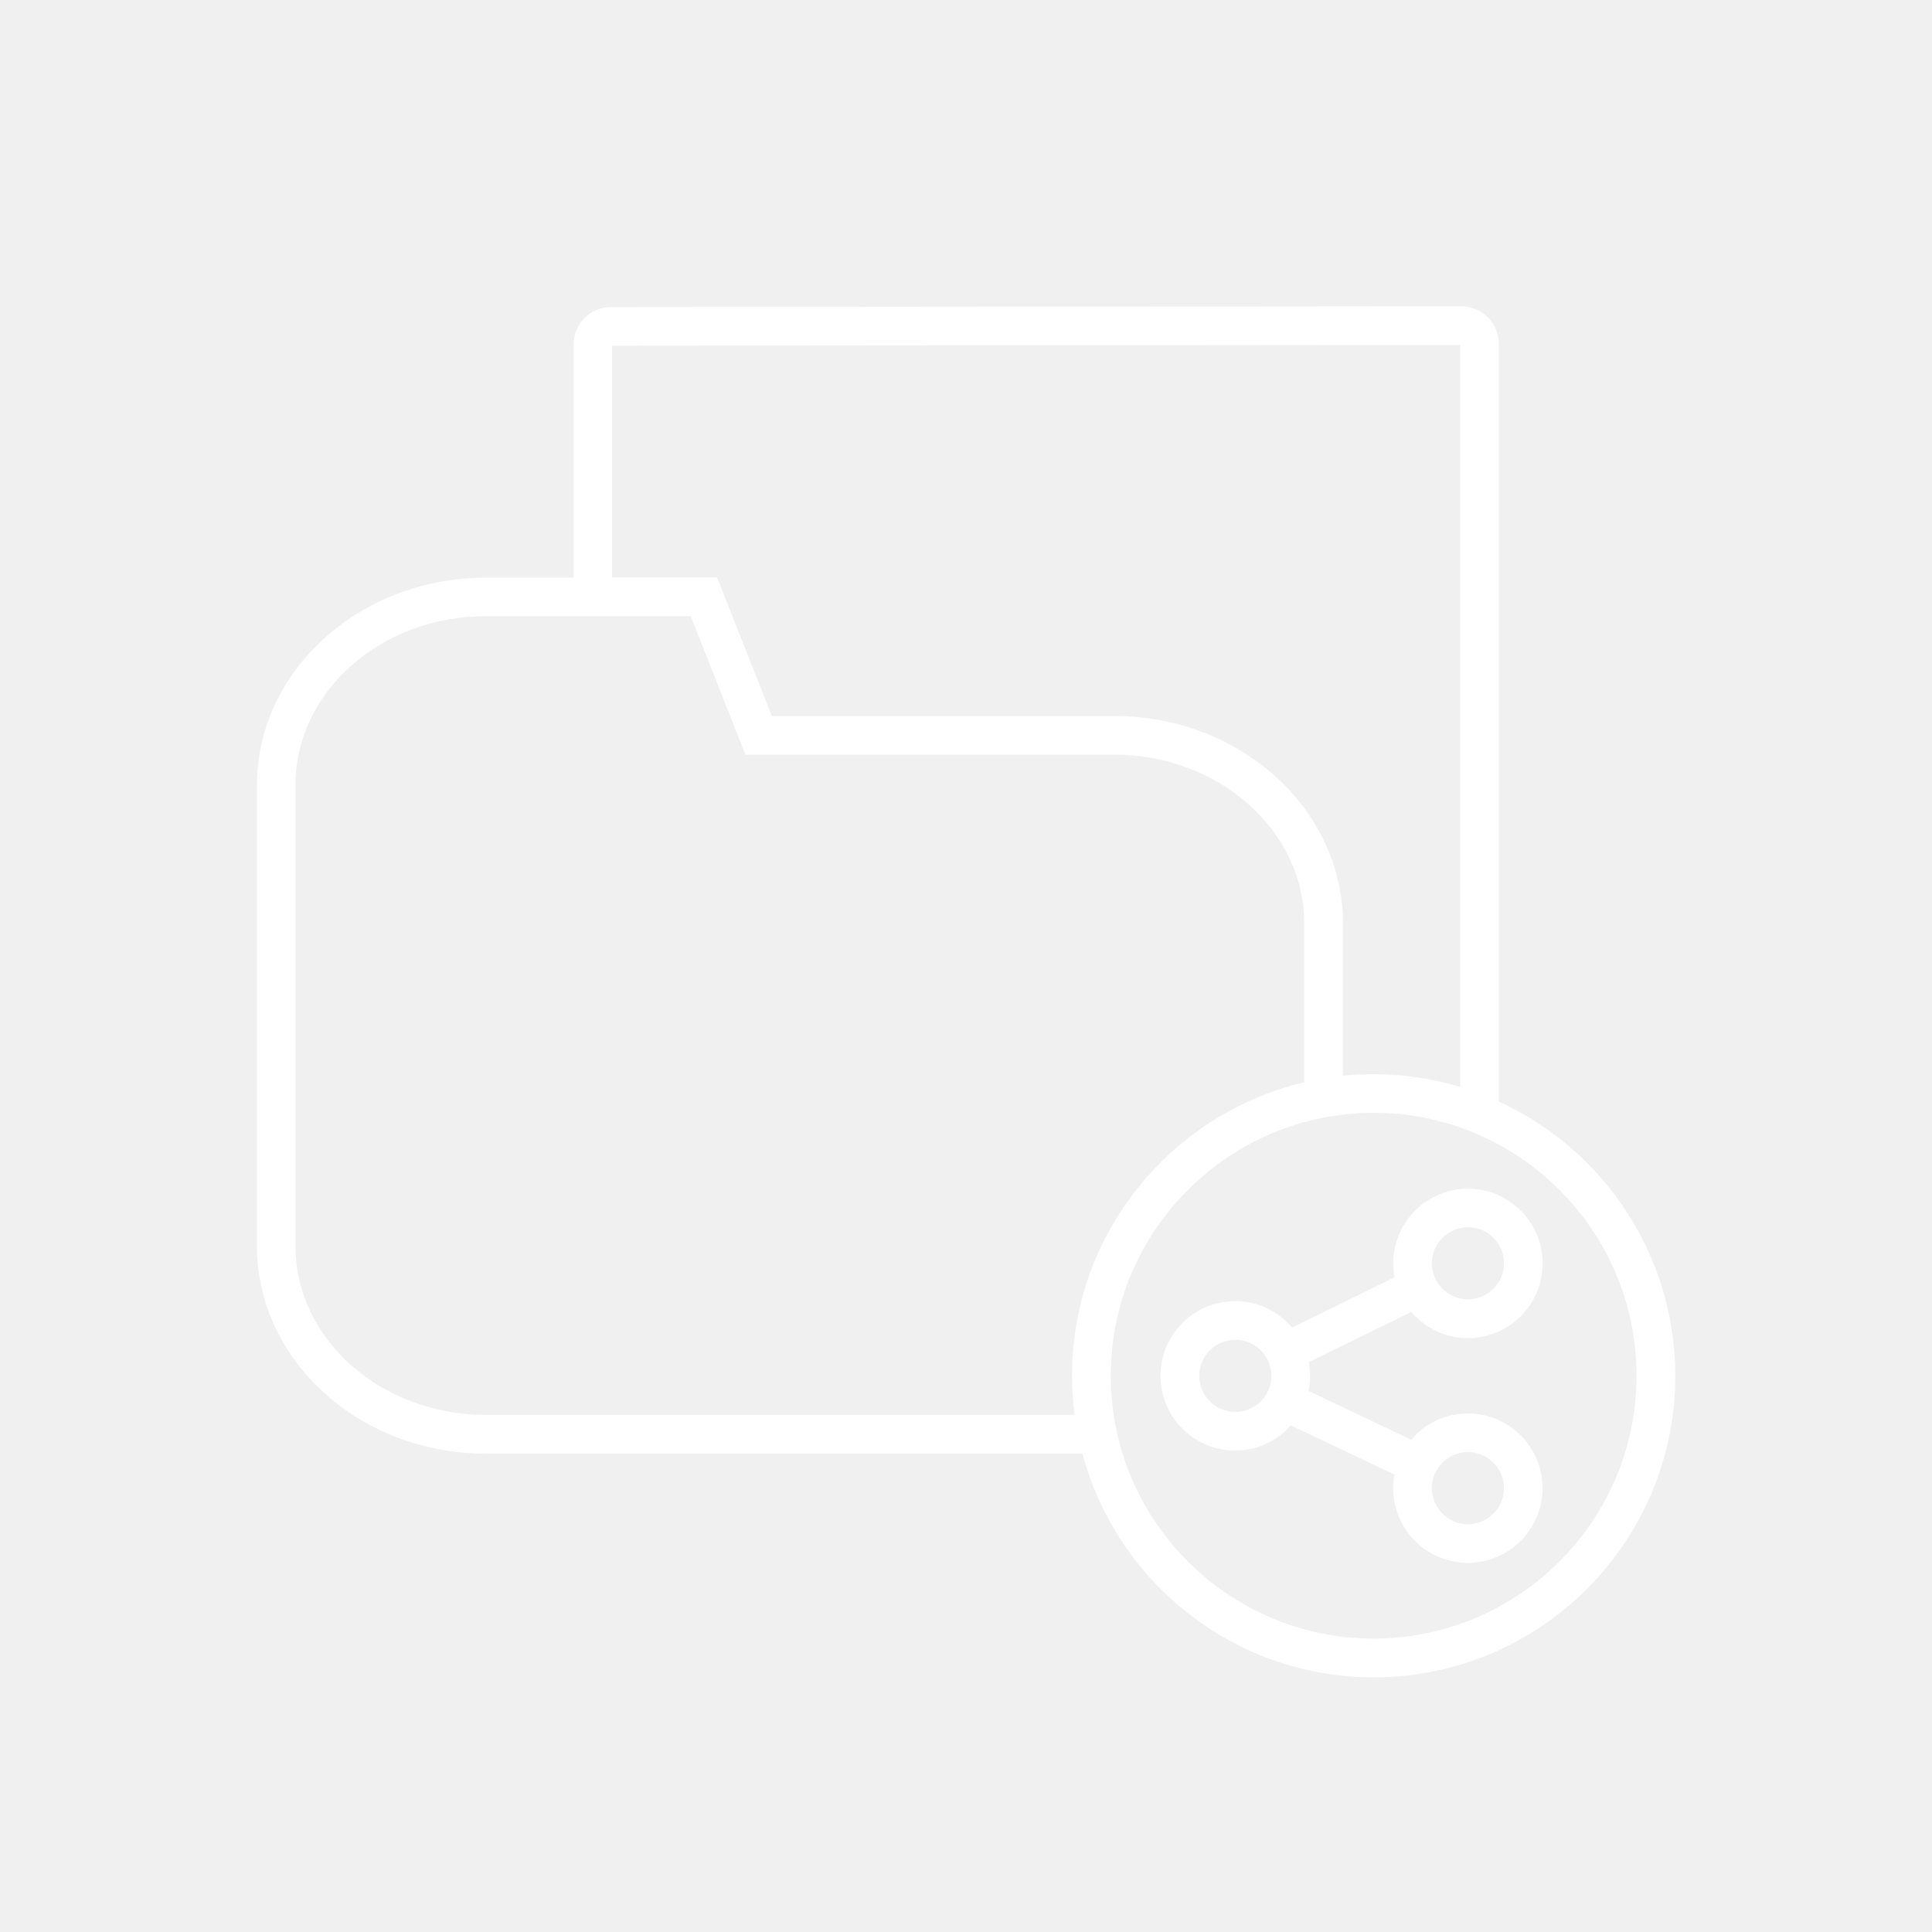
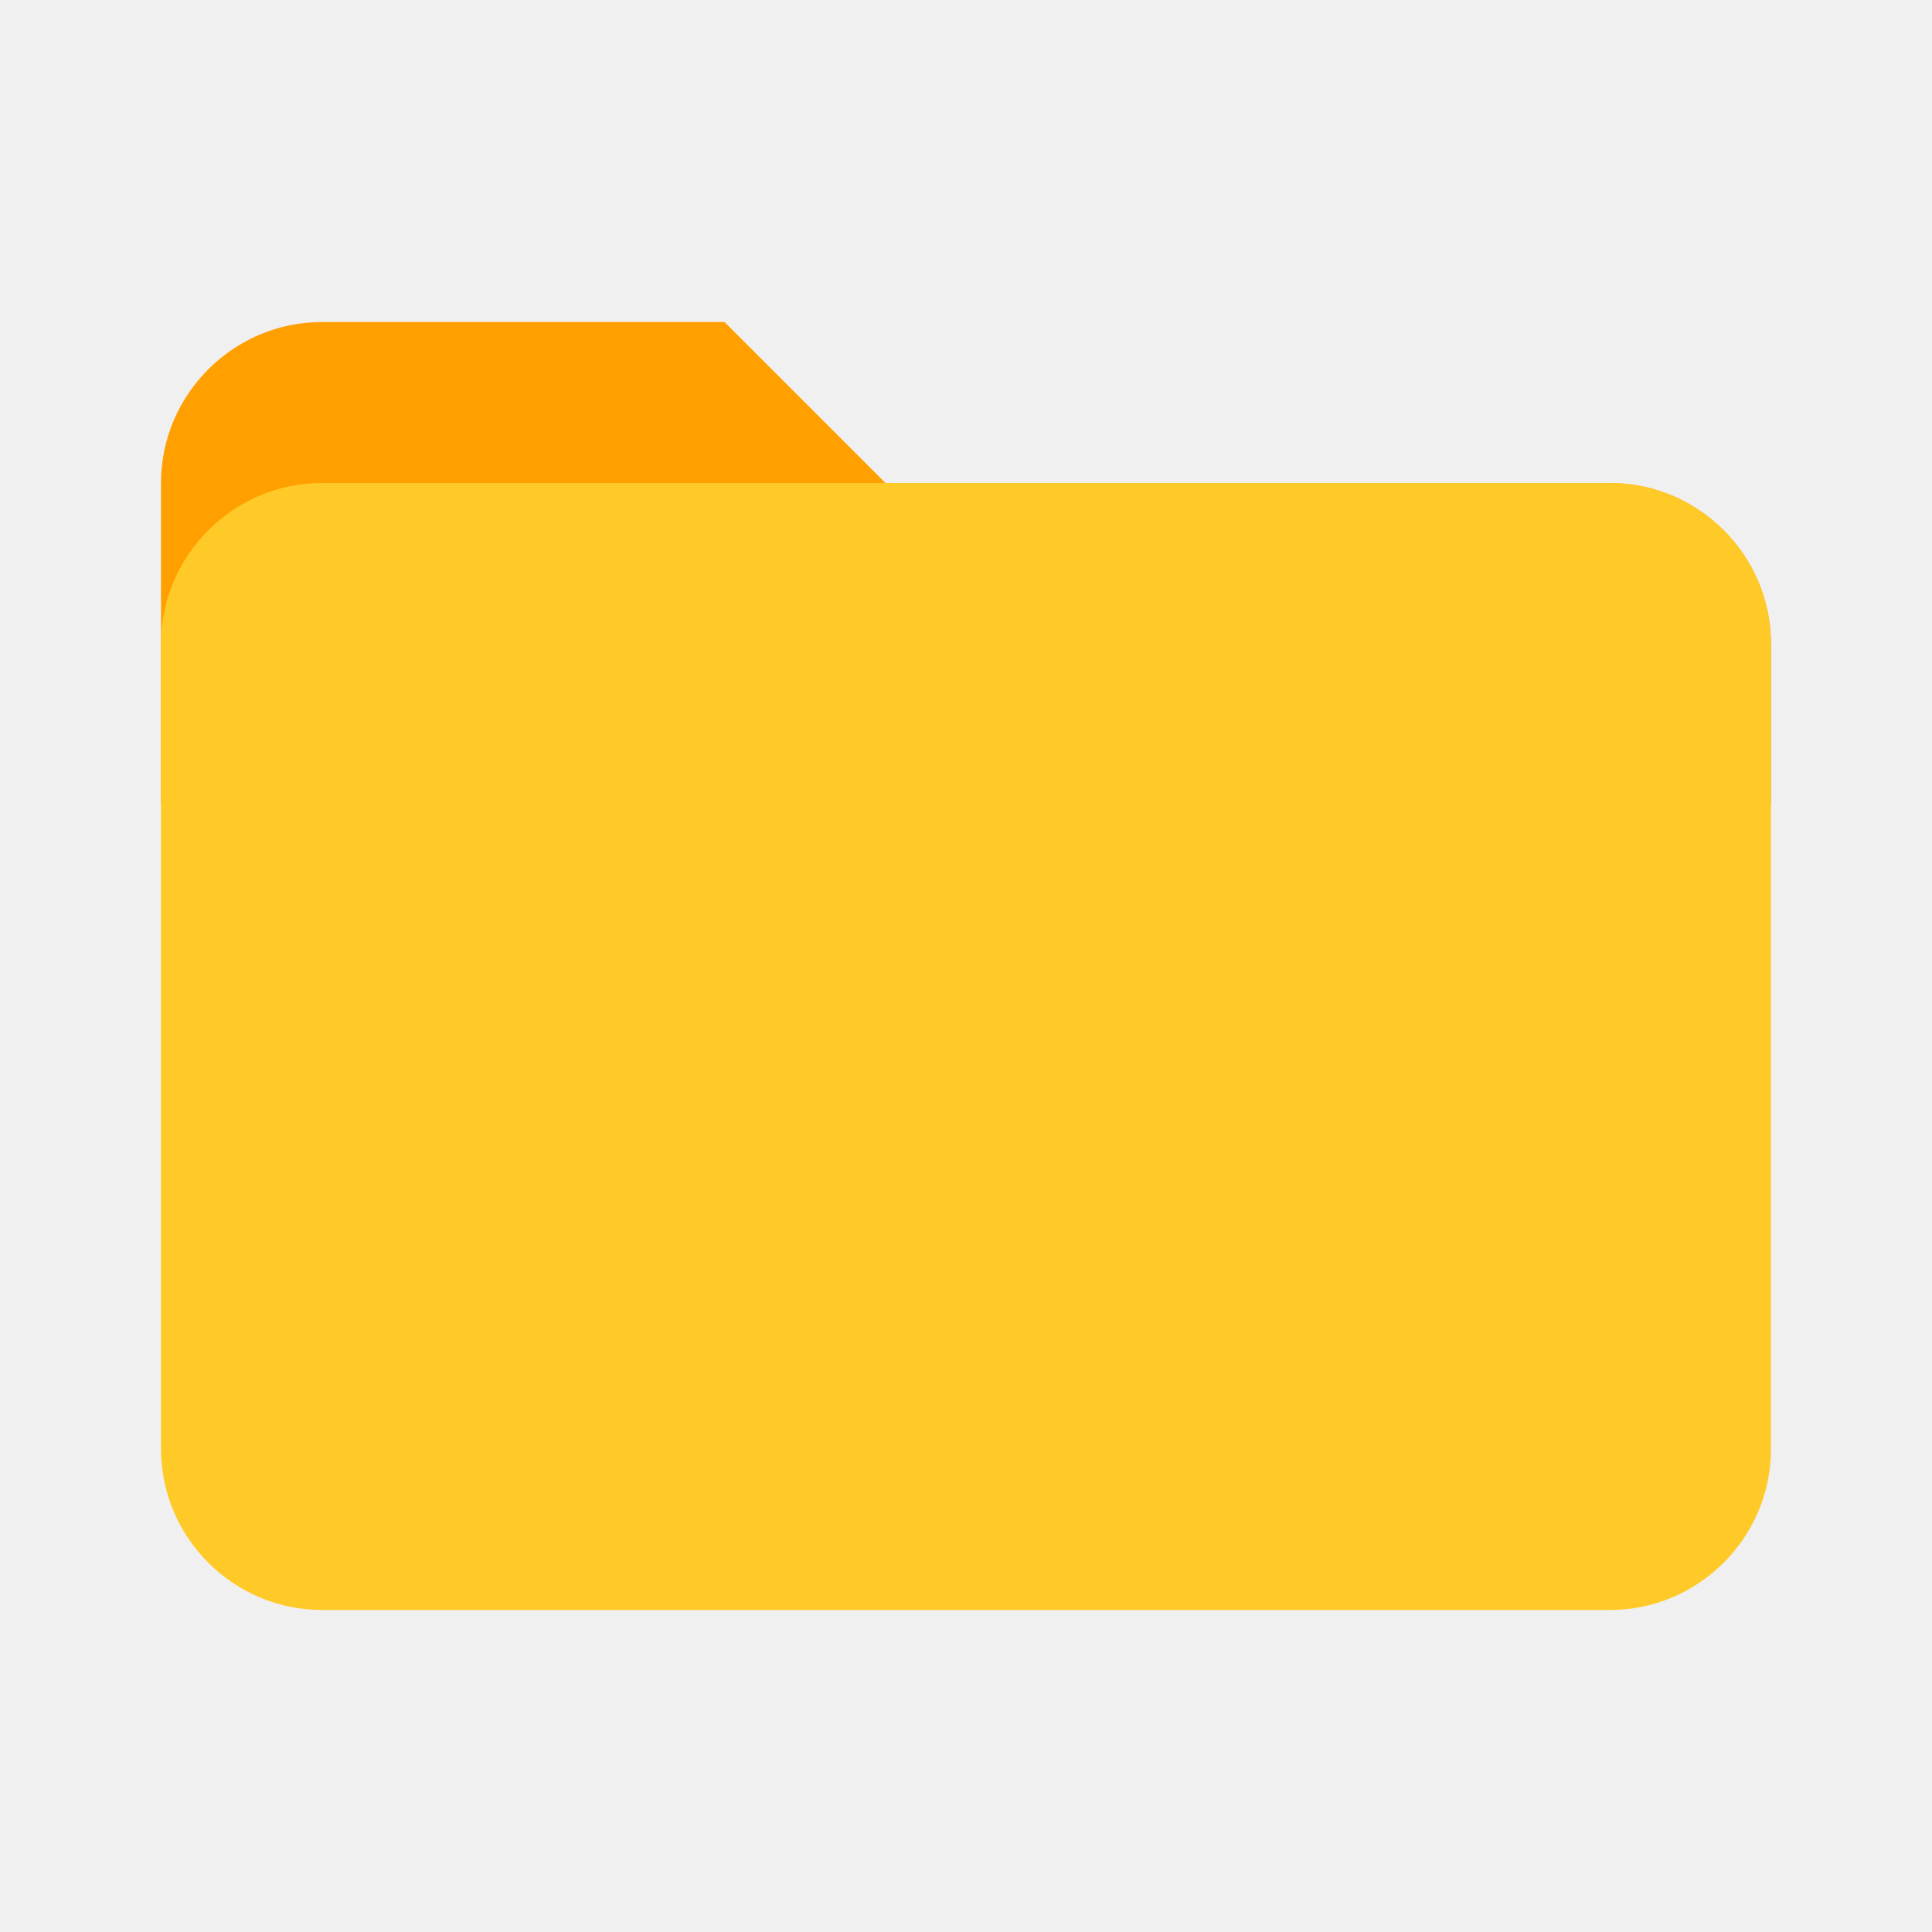
- <svg xmlns="http://www.w3.org/2000/svg" id="Ebene_1" data-name="Ebene 1" viewBox="0 0 150 150">
-   <defs>
-     <style>
-       .cls-1 {
-         fill: #fff;
-         stroke-width: 0px;
-       }
-     </style>
-   </defs>
-   <path class="cls-1" d="M116.37,85.53V26.7c0-1.61-1.31-2.92-2.92-2.92l-66.01.06c-1.61,0-2.91,1.31-2.91,2.92v18.09h-6.81c-9.8,0-17.77,7.23-17.77,16.11v35.79c0,8.88,7.97,16.11,17.77,16.11h46.32c2.67,9.99,11.79,17.37,22.62,17.37,12.91,0,23.41-10.5,23.41-23.41,0-9.44-5.62-17.59-13.68-21.29ZM47.52,26.84l65.85-.06v57.61c-2.13-.64-4.39-.99-6.72-.99-.8,0-1.6.04-2.38.12v-11.82c0-8.88-7.97-16.11-17.77-16.11h-26.58l-4.24-10.75h-8.16v-18.01ZM37.71,109.85c-8.14,0-14.77-5.88-14.77-13.11v-35.79c0-7.23,6.62-13.11,14.77-13.11h15.92l4.24,10.75h28.62c8.14,0,14.77,5.88,14.77,13.11v12.33c-10.32,2.44-18.03,11.72-18.03,22.78,0,1.03.07,2.04.2,3.04h-45.73ZM106.65,127.22c-11.25,0-20.41-9.16-20.41-20.41s9.16-20.41,20.41-20.41,20.41,9.16,20.41,20.41-9.16,20.41-20.41,20.41Z" />
-   <path class="cls-1" d="M113.97,103.89c3.2,0,5.8-2.6,5.8-5.8s-2.6-5.8-5.8-5.8-5.8,2.6-5.8,5.8c0,.37.04.73.1,1.08l-7.95,3.9c-1.07-1.25-2.65-2.05-4.42-2.05-3.2,0-5.8,2.6-5.8,5.8s2.6,5.8,5.8,5.8c1.72,0,3.26-.76,4.33-1.95l8.03,3.81c-.06.34-.1.7-.1,1.06,0,3.2,2.6,5.8,5.8,5.8s5.8-2.6,5.8-5.8-2.6-5.8-5.8-5.8c-1.76,0-3.34.79-4.4,2.04l-7.97-3.79c.08-.38.12-.77.12-1.18,0-.36-.04-.71-.1-1.05l7.96-3.9c1.07,1.24,2.64,2.03,4.4,2.03ZM113.97,112.74c1.55,0,2.8,1.26,2.8,2.8s-1.26,2.8-2.8,2.8-2.8-1.26-2.8-2.8,1.26-2.8,2.8-2.8ZM95.91,109.62c-1.55,0-2.8-1.26-2.8-2.8s1.26-2.8,2.8-2.8,2.8,1.26,2.8,2.8-1.26,2.8-2.8,2.8ZM113.97,95.28c1.55,0,2.8,1.26,2.8,2.8s-1.26,2.8-2.8,2.8-2.8-1.26-2.8-2.8,1.26-2.8,2.8-2.8Z" />
+ <svg xmlns="http://www.w3.org/2000/svg" stroke="currentColor" fill="currentColor" stroke-width="0" version="1" viewBox="0 0 48 48" enable-background="new 0 0 48 48" height="200px" width="200px">
+   <path fill="#FFA000" d="M40,12H22l-4-4H8c-2.2,0-4,1.8-4,4v8h40v-4C44,13.8,42.2,12,40,12z" />
+   <path fill="#FFCA28" d="M40,12H8c-2.2,0-4,1.8-4,4v20c0,2.2,1.8,4,4,4h32c2.2,0,4-1.8,4-4V16C44,13.8,42.2,12,40,12z" />
</svg>
